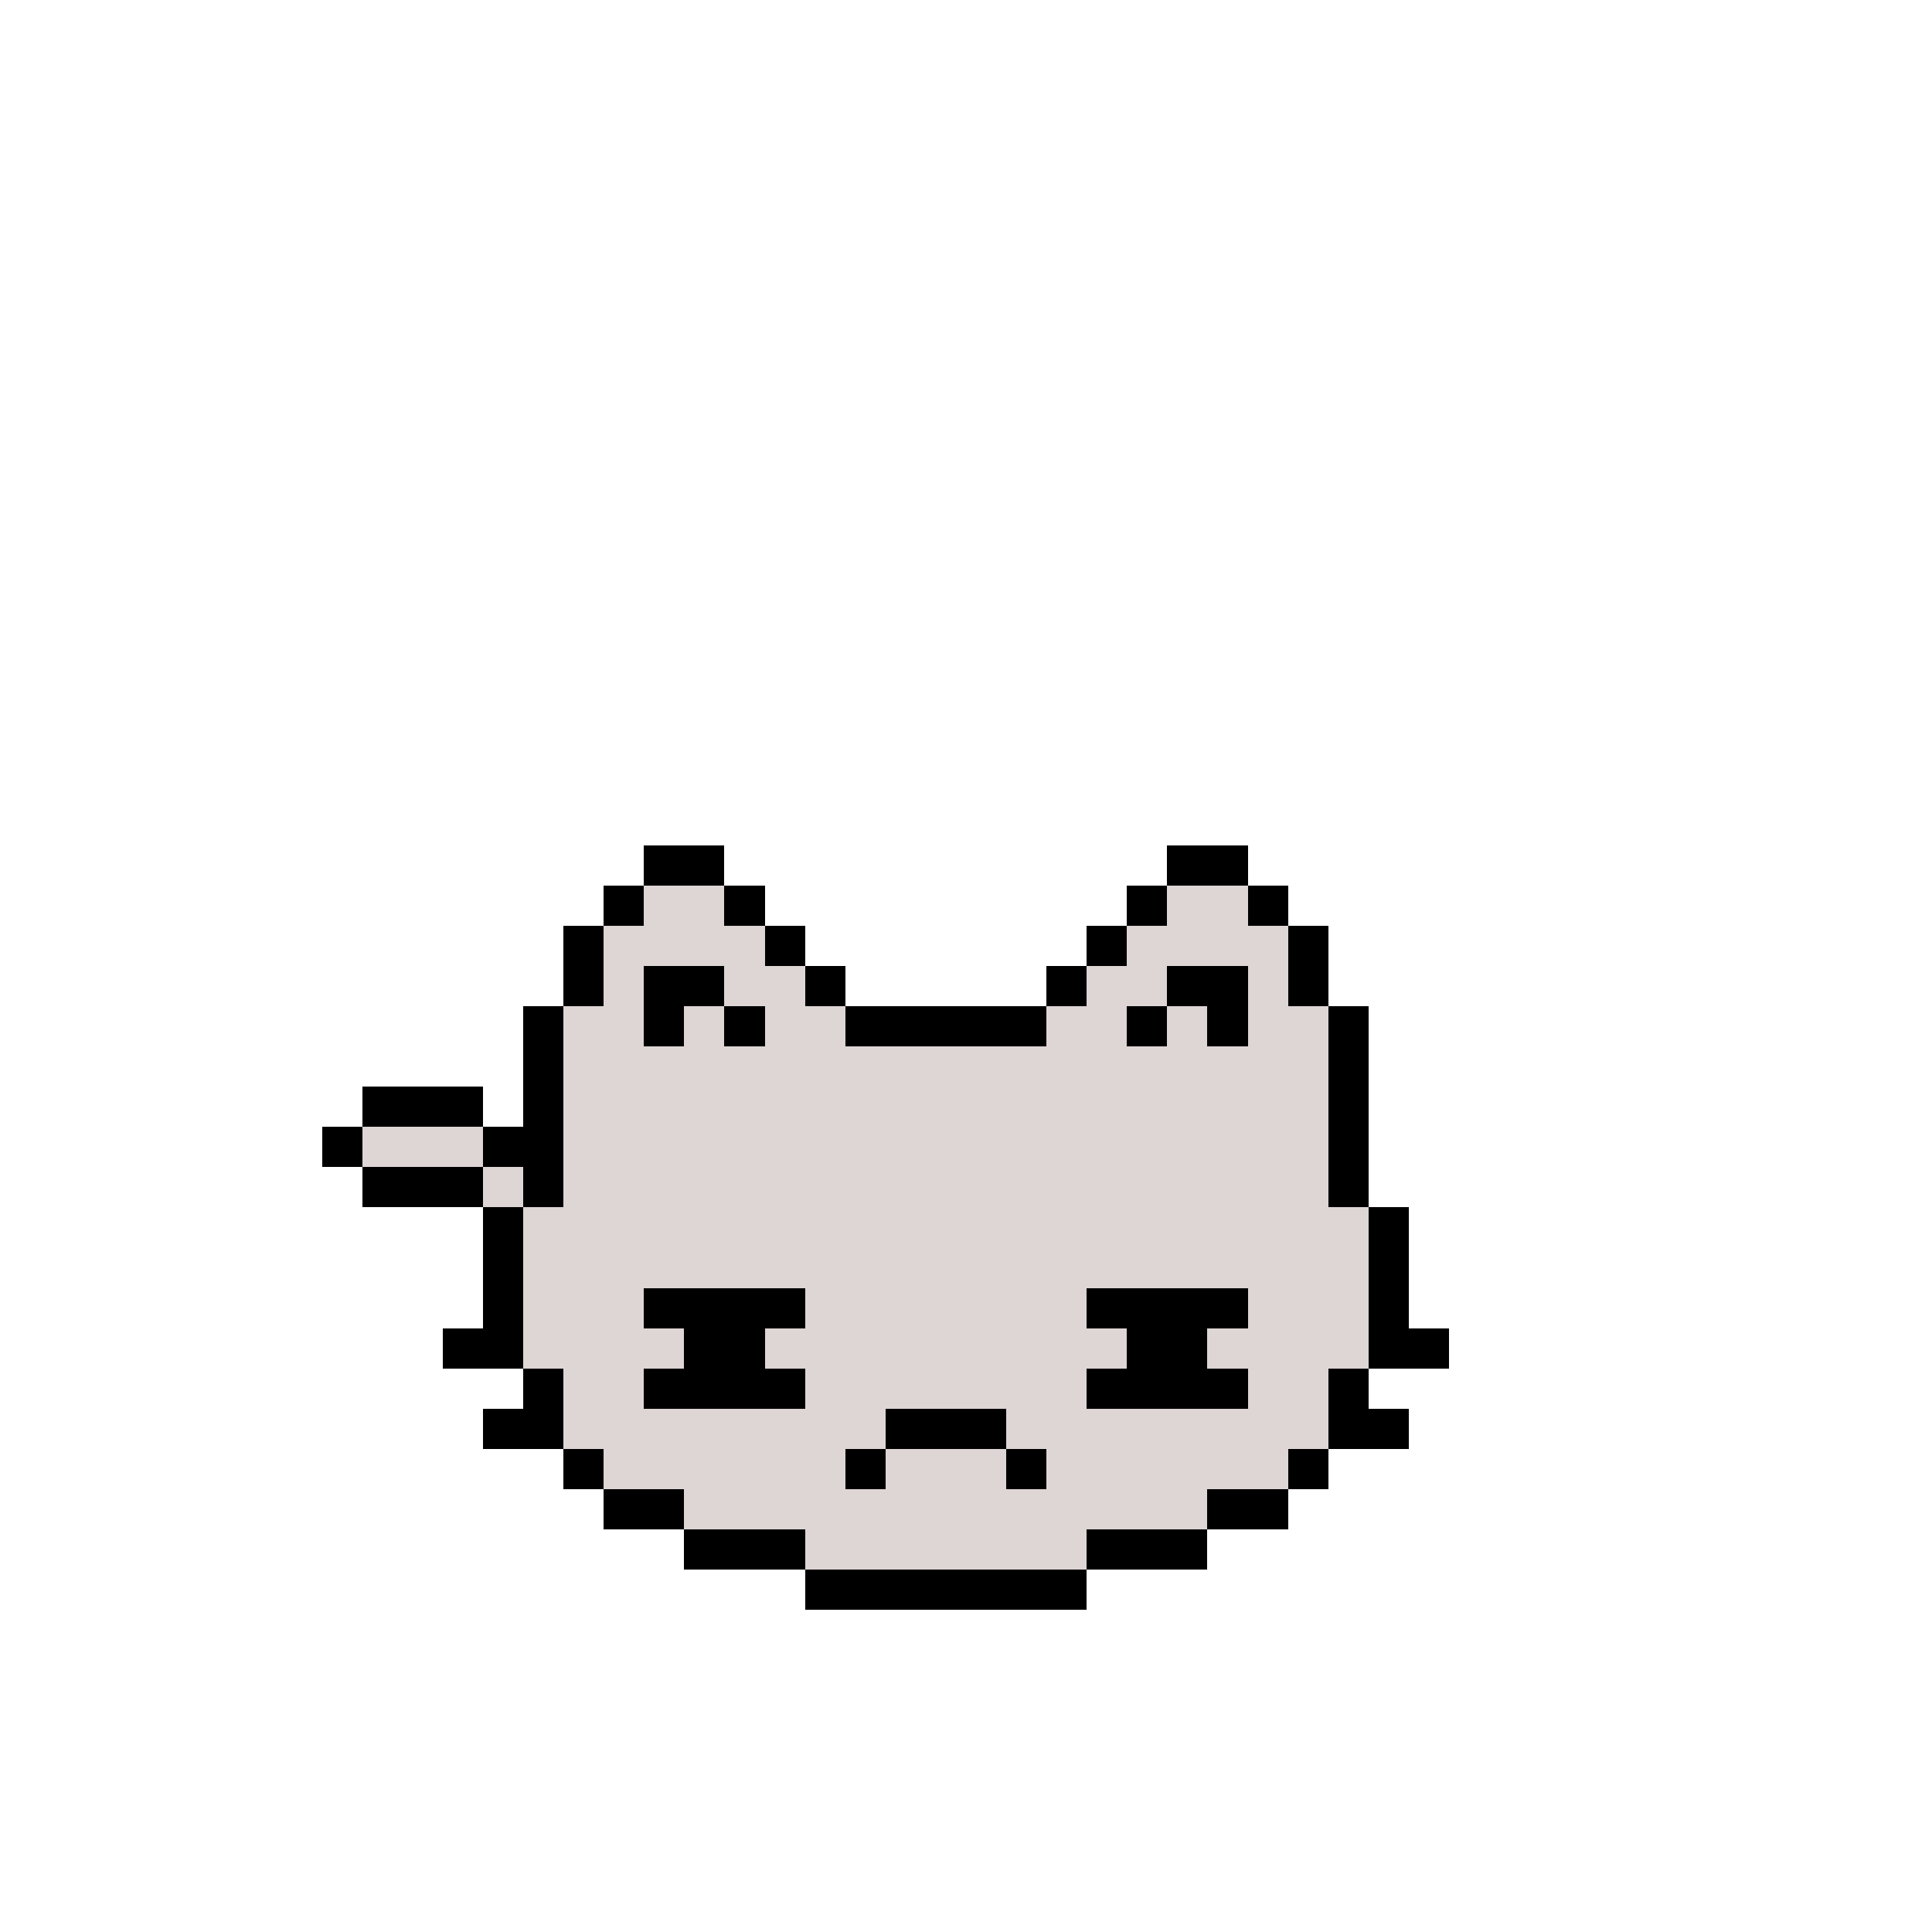
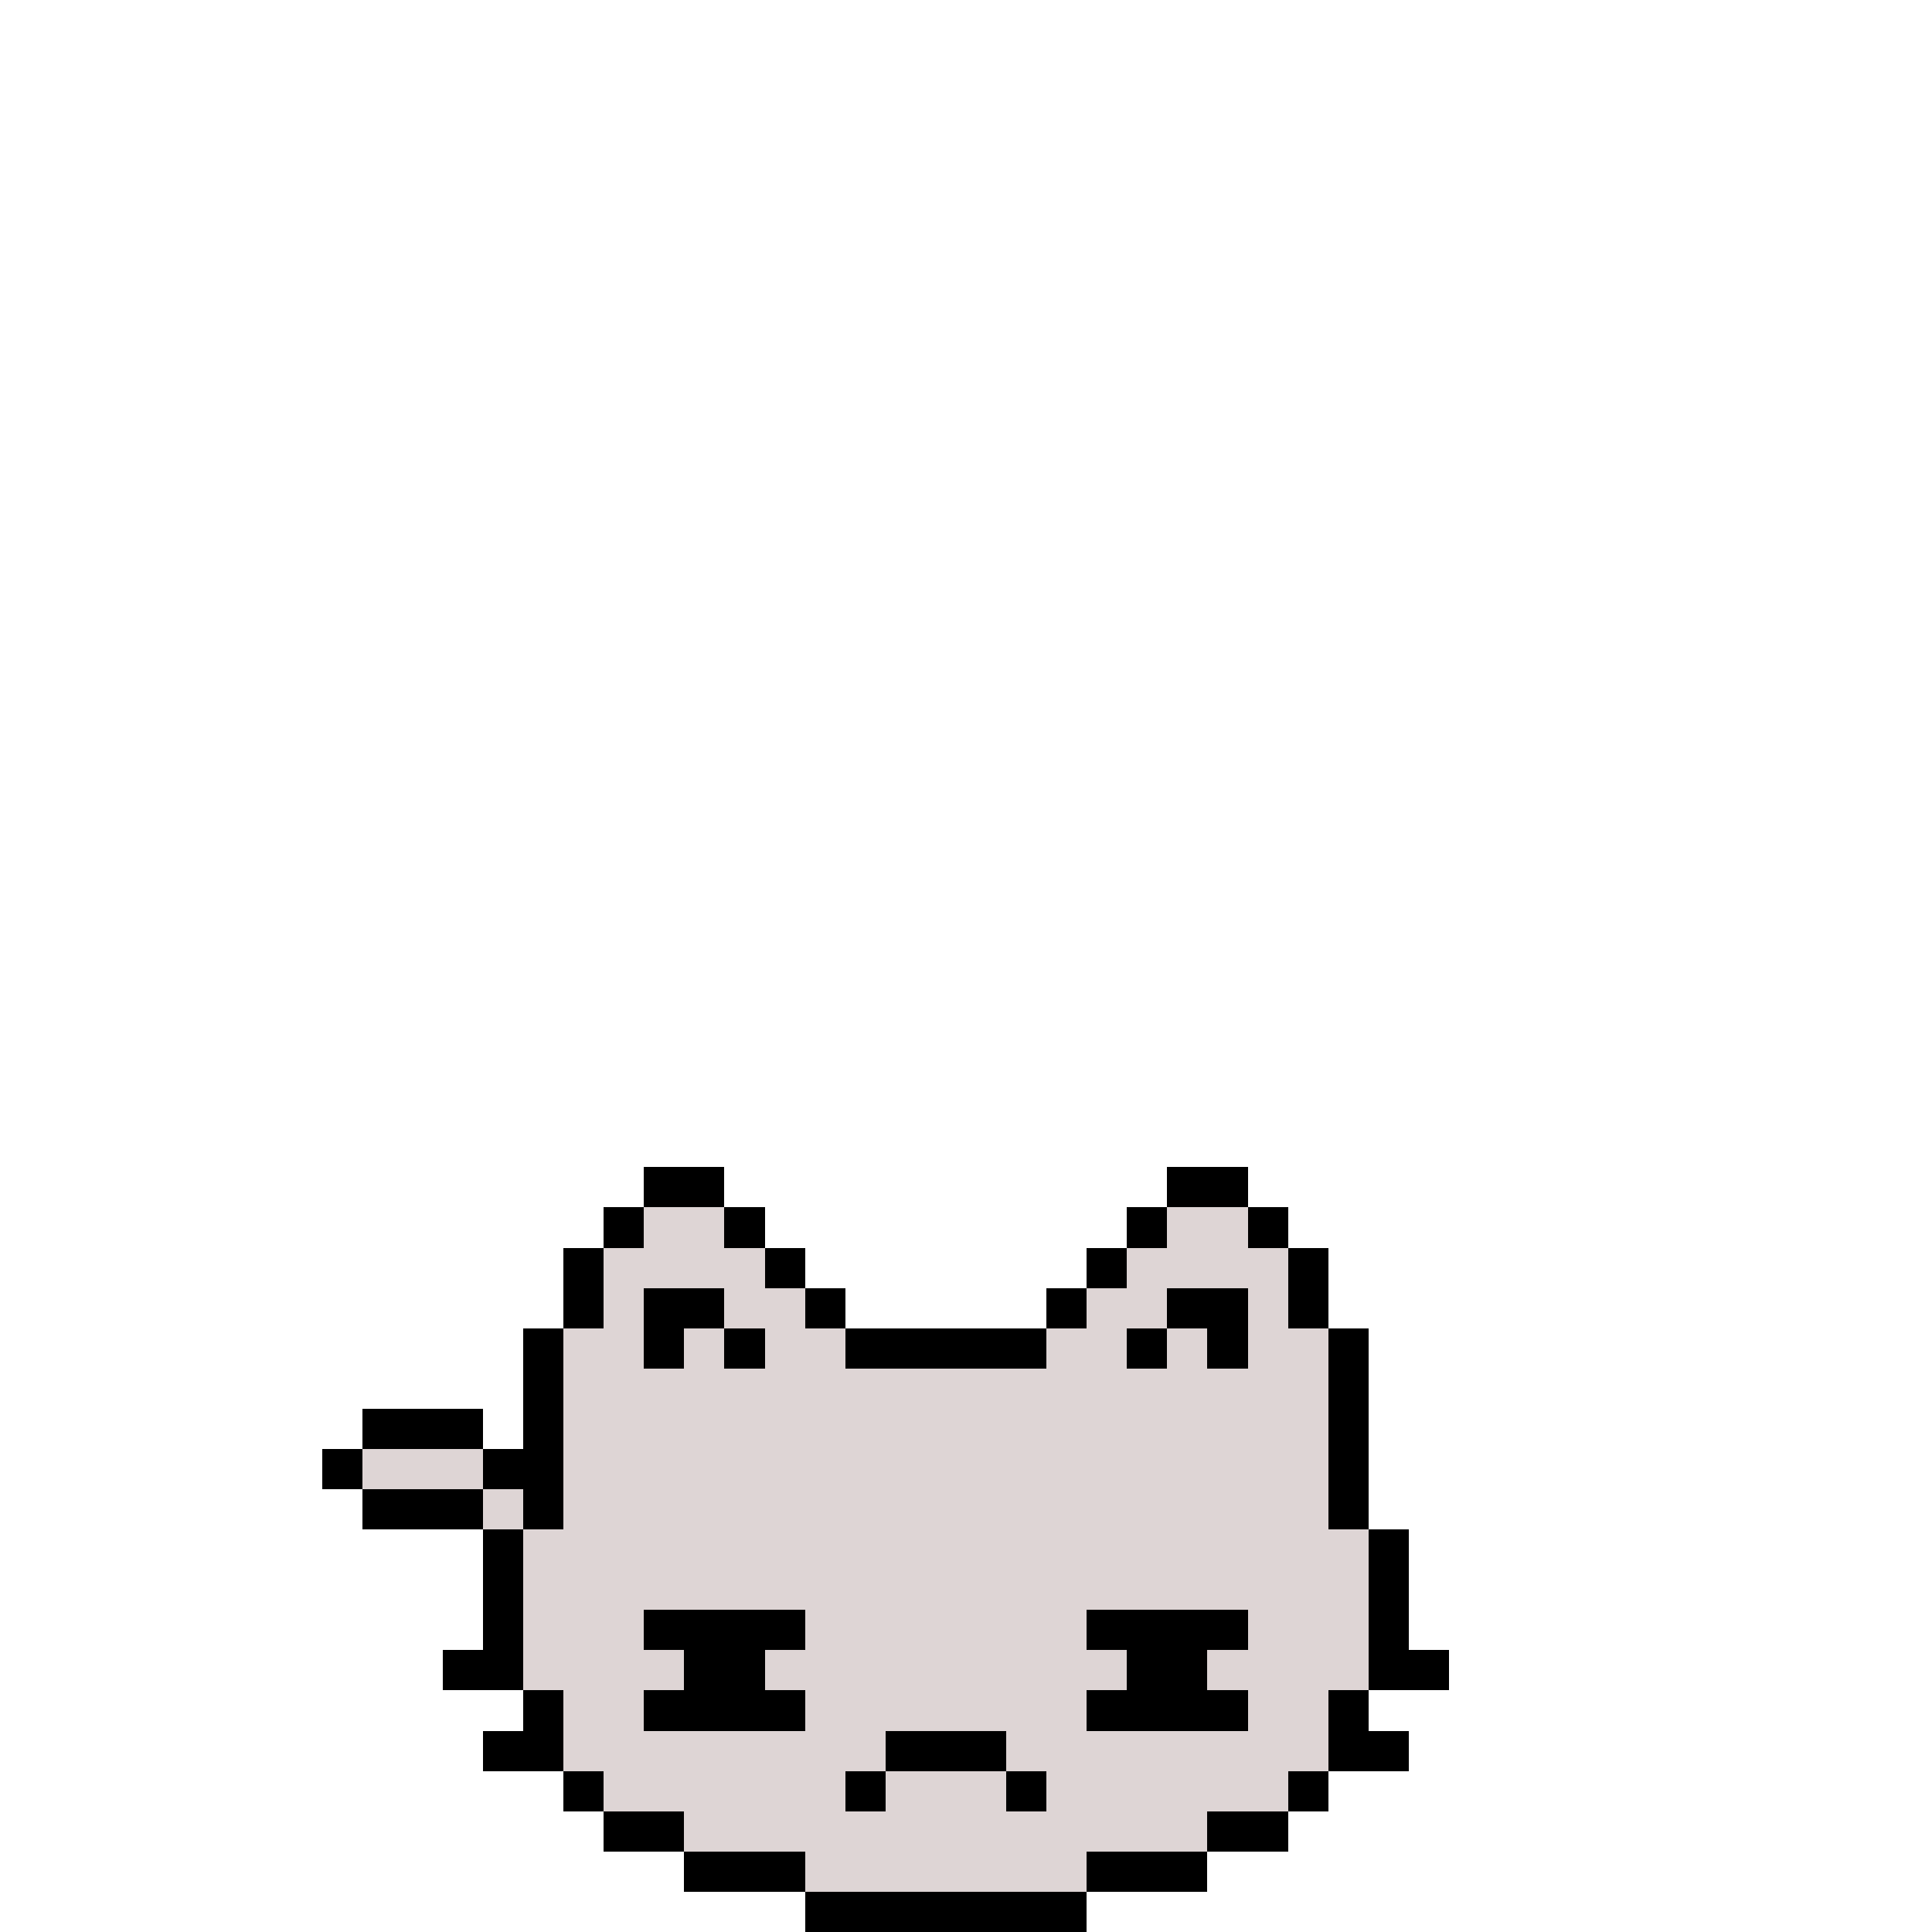
<svg xmlns="http://www.w3.org/2000/svg" version="1.1" width="48" height="48" shape-rendering="crispEdges">
-   <rect x="16" y="21" width="1" height="1" fill="#000000" />
-   <rect x="17" y="21" width="1" height="1" fill="#000000" />
-   <rect x="29" y="21" width="1" height="1" fill="#000000" />
-   <rect x="30" y="21" width="1" height="1" fill="#000000" />
-   <rect x="15" y="22" width="1" height="1" fill="#000000" />
-   <rect x="16" y="22" width="1" height="1" fill="#DED5D5" />
-   <rect x="17" y="22" width="1" height="1" fill="#DED5D5" />
-   <rect x="18" y="22" width="1" height="1" fill="#000000" />
-   <rect x="28" y="22" width="1" height="1" fill="#000000" />
-   <rect x="29" y="22" width="1" height="1" fill="#DED5D5" />
-   <rect x="30" y="22" width="1" height="1" fill="#DED5D5" />
-   <rect x="31" y="22" width="1" height="1" fill="#000000" />
-   <rect x="14" y="23" width="1" height="1" fill="#000000" />
-   <rect x="15" y="23" width="1" height="1" fill="#DED5D5" />
-   <rect x="16" y="23" width="1" height="1" fill="#DED5D5" />
-   <rect x="17" y="23" width="1" height="1" fill="#DED5D5" />
-   <rect x="18" y="23" width="1" height="1" fill="#DED5D5" />
-   <rect x="19" y="23" width="1" height="1" fill="#000000" />
-   <rect x="27" y="23" width="1" height="1" fill="#000000" />
-   <rect x="28" y="23" width="1" height="1" fill="#DED5D5" />
-   <rect x="29" y="23" width="1" height="1" fill="#DED5D5" />
-   <rect x="30" y="23" width="1" height="1" fill="#DED5D5" />
-   <rect x="31" y="23" width="1" height="1" fill="#DED5D5" />
-   <rect x="32" y="23" width="1" height="1" fill="#000000" />
-   <rect x="14" y="24" width="1" height="1" fill="#000000" />
-   <rect x="15" y="24" width="1" height="1" fill="#DED5D5" />
-   <rect x="16" y="24" width="1" height="1" fill="#000000" />
-   <rect x="17" y="24" width="1" height="1" fill="#000000" />
-   <rect x="18" y="24" width="1" height="1" fill="#DED5D5" />
-   <rect x="19" y="24" width="1" height="1" fill="#DED5D5" />
-   <rect x="20" y="24" width="1" height="1" fill="#000000" />
-   <rect x="26" y="24" width="1" height="1" fill="#000000" />
-   <rect x="27" y="24" width="1" height="1" fill="#DED5D5" />
-   <rect x="28" y="24" width="1" height="1" fill="#DED5D5" />
-   <rect x="29" y="24" width="1" height="1" fill="#000000" />
-   <rect x="30" y="24" width="1" height="1" fill="#000000" />
-   <rect x="31" y="24" width="1" height="1" fill="#DED5D5" />
-   <rect x="32" y="24" width="1" height="1" fill="#000000" />
-   <rect x="13" y="25" width="1" height="1" fill="#000000" />
-   <rect x="14" y="25" width="1" height="1" fill="#DED5D5" />
-   <rect x="15" y="25" width="1" height="1" fill="#DED5D5" />
-   <rect x="16" y="25" width="1" height="1" fill="#000000" />
-   <rect x="17" y="25" width="1" height="1" fill="#DED5D5" />
-   <rect x="18" y="25" width="1" height="1" fill="#000000" />
-   <rect x="19" y="25" width="1" height="1" fill="#DED5D5" />
-   <rect x="20" y="25" width="1" height="1" fill="#DED5D5" />
-   <rect x="21" y="25" width="1" height="1" fill="#000000" />
-   <rect x="22" y="25" width="1" height="1" fill="#000000" />
-   <rect x="23" y="25" width="1" height="1" fill="#000000" />
-   <rect x="24" y="25" width="1" height="1" fill="#000000" />
-   <rect x="25" y="25" width="1" height="1" fill="#000000" />
-   <rect x="26" y="25" width="1" height="1" fill="#DED5D5" />
-   <rect x="27" y="25" width="1" height="1" fill="#DED5D5" />
-   <rect x="28" y="25" width="1" height="1" fill="#000000" />
-   <rect x="29" y="25" width="1" height="1" fill="#DED5D5" />
-   <rect x="30" y="25" width="1" height="1" fill="#000000" />
-   <rect x="31" y="25" width="1" height="1" fill="#DED5D5" />
-   <rect x="32" y="25" width="1" height="1" fill="#DED5D5" />
-   <rect x="33" y="25" width="1" height="1" fill="#000000" />
-   <rect x="13" y="26" width="1" height="1" fill="#000000" />
-   <rect x="14" y="26" width="1" height="1" fill="#DED5D5" />
-   <rect x="15" y="26" width="1" height="1" fill="#DED5D5" />
-   <rect x="16" y="26" width="1" height="1" fill="#DED5D5" />
-   <rect x="17" y="26" width="1" height="1" fill="#DED5D5" />
-   <rect x="18" y="26" width="1" height="1" fill="#DED5D5" />
-   <rect x="19" y="26" width="1" height="1" fill="#DED5D5" />
-   <rect x="20" y="26" width="1" height="1" fill="#DED5D5" />
-   <rect x="21" y="26" width="1" height="1" fill="#DED5D5" />
-   <rect x="22" y="26" width="1" height="1" fill="#DED5D5" />
-   <rect x="23" y="26" width="1" height="1" fill="#DED5D5" />
-   <rect x="24" y="26" width="1" height="1" fill="#DED5D5" />
-   <rect x="25" y="26" width="1" height="1" fill="#DED5D5" />
-   <rect x="26" y="26" width="1" height="1" fill="#DED5D5" />
-   <rect x="27" y="26" width="1" height="1" fill="#DED5D5" />
-   <rect x="28" y="26" width="1" height="1" fill="#DED5D5" />
-   <rect x="29" y="26" width="1" height="1" fill="#DED5D5" />
-   <rect x="30" y="26" width="1" height="1" fill="#DED5D5" />
-   <rect x="31" y="26" width="1" height="1" fill="#DED5D5" />
-   <rect x="32" y="26" width="1" height="1" fill="#DED5D5" />
-   <rect x="33" y="26" width="1" height="1" fill="#000000" />
-   <rect x="9" y="27" width="1" height="1" fill="#000000" />
-   <rect x="10" y="27" width="1" height="1" fill="#000000" />
-   <rect x="11" y="27" width="1" height="1" fill="#000000" />
-   <rect x="13" y="27" width="1" height="1" fill="#000000" />
-   <rect x="14" y="27" width="1" height="1" fill="#DED5D5" />
-   <rect x="15" y="27" width="1" height="1" fill="#DED5D5" />
-   <rect x="16" y="27" width="1" height="1" fill="#DED5D5" />
-   <rect x="17" y="27" width="1" height="1" fill="#DED5D5" />
-   <rect x="18" y="27" width="1" height="1" fill="#DED5D5" />
-   <rect x="19" y="27" width="1" height="1" fill="#DED5D5" />
-   <rect x="20" y="27" width="1" height="1" fill="#DED5D5" />
-   <rect x="21" y="27" width="1" height="1" fill="#DED5D5" />
-   <rect x="22" y="27" width="1" height="1" fill="#DED5D5" />
-   <rect x="23" y="27" width="1" height="1" fill="#DED5D5" />
-   <rect x="24" y="27" width="1" height="1" fill="#DED5D5" />
-   <rect x="25" y="27" width="1" height="1" fill="#DED5D5" />
-   <rect x="26" y="27" width="1" height="1" fill="#DED5D5" />
-   <rect x="27" y="27" width="1" height="1" fill="#DED5D5" />
-   <rect x="28" y="27" width="1" height="1" fill="#DED5D5" />
-   <rect x="29" y="27" width="1" height="1" fill="#DED5D5" />
-   <rect x="30" y="27" width="1" height="1" fill="#DED5D5" />
-   <rect x="31" y="27" width="1" height="1" fill="#DED5D5" />
-   <rect x="32" y="27" width="1" height="1" fill="#DED5D5" />
-   <rect x="33" y="27" width="1" height="1" fill="#000000" />
-   <rect x="8" y="28" width="1" height="1" fill="#000000" />
-   <rect x="9" y="28" width="1" height="1" fill="#DED5D5" />
-   <rect x="10" y="28" width="1" height="1" fill="#DED5D5" />
-   <rect x="11" y="28" width="1" height="1" fill="#DED5D5" />
-   <rect x="12" y="28" width="1" height="1" fill="#000000" />
-   <rect x="13" y="28" width="1" height="1" fill="#000000" />
-   <rect x="14" y="28" width="1" height="1" fill="#DED5D5" />
-   <rect x="15" y="28" width="1" height="1" fill="#DED5D5" />
-   <rect x="16" y="28" width="1" height="1" fill="#DED5D5" />
-   <rect x="17" y="28" width="1" height="1" fill="#DED5D5" />
-   <rect x="18" y="28" width="1" height="1" fill="#DED5D5" />
-   <rect x="19" y="28" width="1" height="1" fill="#DED5D5" />
-   <rect x="20" y="28" width="1" height="1" fill="#DED5D5" />
-   <rect x="21" y="28" width="1" height="1" fill="#DED5D5" />
-   <rect x="22" y="28" width="1" height="1" fill="#DED5D5" />
-   <rect x="23" y="28" width="1" height="1" fill="#DED5D5" />
-   <rect x="24" y="28" width="1" height="1" fill="#DED5D5" />
-   <rect x="25" y="28" width="1" height="1" fill="#DED5D5" />
-   <rect x="26" y="28" width="1" height="1" fill="#DED5D5" />
-   <rect x="27" y="28" width="1" height="1" fill="#DED5D5" />
-   <rect x="28" y="28" width="1" height="1" fill="#DED5D5" />
-   <rect x="29" y="28" width="1" height="1" fill="#DED5D5" />
-   <rect x="30" y="28" width="1" height="1" fill="#DED5D5" />
-   <rect x="31" y="28" width="1" height="1" fill="#DED5D5" />
-   <rect x="32" y="28" width="1" height="1" fill="#DED5D5" />
-   <rect x="33" y="28" width="1" height="1" fill="#000000" />
-   <rect x="9" y="29" width="1" height="1" fill="#000000" />
-   <rect x="10" y="29" width="1" height="1" fill="#000000" />
-   <rect x="11" y="29" width="1" height="1" fill="#000000" />
-   <rect x="12" y="29" width="1" height="1" fill="#DED5D5" />
-   <rect x="13" y="29" width="1" height="1" fill="#000000" />
-   <rect x="14" y="29" width="1" height="1" fill="#DED5D5" />
-   <rect x="15" y="29" width="1" height="1" fill="#DED5D5" />
-   <rect x="16" y="29" width="1" height="1" fill="#DED5D5" />
-   <rect x="17" y="29" width="1" height="1" fill="#DED5D5" />
-   <rect x="18" y="29" width="1" height="1" fill="#DED5D5" />
-   <rect x="19" y="29" width="1" height="1" fill="#DED5D5" />
-   <rect x="20" y="29" width="1" height="1" fill="#DED5D5" />
-   <rect x="21" y="29" width="1" height="1" fill="#DED5D5" />
-   <rect x="22" y="29" width="1" height="1" fill="#DED5D5" />
-   <rect x="23" y="29" width="1" height="1" fill="#DED5D5" />
-   <rect x="24" y="29" width="1" height="1" fill="#DED5D5" />
-   <rect x="25" y="29" width="1" height="1" fill="#DED5D5" />
-   <rect x="26" y="29" width="1" height="1" fill="#DED5D5" />
-   <rect x="27" y="29" width="1" height="1" fill="#DED5D5" />
-   <rect x="28" y="29" width="1" height="1" fill="#DED5D5" />
-   <rect x="29" y="29" width="1" height="1" fill="#DED5D5" />
-   <rect x="30" y="29" width="1" height="1" fill="#DED5D5" />
-   <rect x="31" y="29" width="1" height="1" fill="#DED5D5" />
-   <rect x="32" y="29" width="1" height="1" fill="#DED5D5" />
-   <rect x="33" y="29" width="1" height="1" fill="#000000" />
-   <rect x="12" y="30" width="1" height="1" fill="#000000" />
-   <rect x="13" y="30" width="1" height="1" fill="#DED5D5" />
-   <rect x="14" y="30" width="1" height="1" fill="#DED5D5" />
-   <rect x="15" y="30" width="1" height="1" fill="#DED5D5" />
+   <rect x="16" y="29" width="1" height="1" fill="#000000" />
+   <rect x="17" y="29" width="1" height="1" fill="#000000" />
+   <rect x="29" y="29" width="1" height="1" fill="#000000" />
+   <rect x="30" y="29" width="1" height="1" fill="#000000" />
+   <rect x="15" y="30" width="1" height="1" fill="#000000" />
  <rect x="16" y="30" width="1" height="1" fill="#DED5D5" />
  <rect x="17" y="30" width="1" height="1" fill="#DED5D5" />
-   <rect x="18" y="30" width="1" height="1" fill="#DED5D5" />
-   <rect x="19" y="30" width="1" height="1" fill="#DED5D5" />
-   <rect x="20" y="30" width="1" height="1" fill="#DED5D5" />
-   <rect x="21" y="30" width="1" height="1" fill="#DED5D5" />
-   <rect x="22" y="30" width="1" height="1" fill="#DED5D5" />
-   <rect x="23" y="30" width="1" height="1" fill="#DED5D5" />
-   <rect x="24" y="30" width="1" height="1" fill="#DED5D5" />
-   <rect x="25" y="30" width="1" height="1" fill="#DED5D5" />
-   <rect x="26" y="30" width="1" height="1" fill="#DED5D5" />
-   <rect x="27" y="30" width="1" height="1" fill="#DED5D5" />
-   <rect x="28" y="30" width="1" height="1" fill="#DED5D5" />
+   <rect x="18" y="30" width="1" height="1" fill="#000000" />
+   <rect x="28" y="30" width="1" height="1" fill="#000000" />
  <rect x="29" y="30" width="1" height="1" fill="#DED5D5" />
  <rect x="30" y="30" width="1" height="1" fill="#DED5D5" />
-   <rect x="31" y="30" width="1" height="1" fill="#DED5D5" />
-   <rect x="32" y="30" width="1" height="1" fill="#DED5D5" />
-   <rect x="33" y="30" width="1" height="1" fill="#DED5D5" />
-   <rect x="34" y="30" width="1" height="1" fill="#000000" />
-   <rect x="12" y="31" width="1" height="1" fill="#000000" />
-   <rect x="13" y="31" width="1" height="1" fill="#DED5D5" />
-   <rect x="14" y="31" width="1" height="1" fill="#DED5D5" />
+   <rect x="31" y="30" width="1" height="1" fill="#000000" />
+   <rect x="14" y="31" width="1" height="1" fill="#000000" />
  <rect x="15" y="31" width="1" height="1" fill="#DED5D5" />
  <rect x="16" y="31" width="1" height="1" fill="#DED5D5" />
  <rect x="17" y="31" width="1" height="1" fill="#DED5D5" />
  <rect x="18" y="31" width="1" height="1" fill="#DED5D5" />
-   <rect x="19" y="31" width="1" height="1" fill="#DED5D5" />
-   <rect x="20" y="31" width="1" height="1" fill="#DED5D5" />
-   <rect x="21" y="31" width="1" height="1" fill="#DED5D5" />
-   <rect x="22" y="31" width="1" height="1" fill="#DED5D5" />
-   <rect x="23" y="31" width="1" height="1" fill="#DED5D5" />
-   <rect x="24" y="31" width="1" height="1" fill="#DED5D5" />
-   <rect x="25" y="31" width="1" height="1" fill="#DED5D5" />
-   <rect x="26" y="31" width="1" height="1" fill="#DED5D5" />
-   <rect x="27" y="31" width="1" height="1" fill="#DED5D5" />
+   <rect x="19" y="31" width="1" height="1" fill="#000000" />
+   <rect x="27" y="31" width="1" height="1" fill="#000000" />
  <rect x="28" y="31" width="1" height="1" fill="#DED5D5" />
  <rect x="29" y="31" width="1" height="1" fill="#DED5D5" />
  <rect x="30" y="31" width="1" height="1" fill="#DED5D5" />
  <rect x="31" y="31" width="1" height="1" fill="#DED5D5" />
-   <rect x="32" y="31" width="1" height="1" fill="#DED5D5" />
-   <rect x="33" y="31" width="1" height="1" fill="#DED5D5" />
-   <rect x="34" y="31" width="1" height="1" fill="#000000" />
-   <rect x="12" y="32" width="1" height="1" fill="#000000" />
-   <rect x="13" y="32" width="1" height="1" fill="#DED5D5" />
-   <rect x="14" y="32" width="1" height="1" fill="#DED5D5" />
+   <rect x="32" y="31" width="1" height="1" fill="#000000" />
+   <rect x="14" y="32" width="1" height="1" fill="#000000" />
  <rect x="15" y="32" width="1" height="1" fill="#DED5D5" />
  <rect x="16" y="32" width="1" height="1" fill="#000000" />
  <rect x="17" y="32" width="1" height="1" fill="#000000" />
-   <rect x="18" y="32" width="1" height="1" fill="#000000" />
-   <rect x="19" y="32" width="1" height="1" fill="#000000" />
-   <rect x="20" y="32" width="1" height="1" fill="#DED5D5" />
-   <rect x="21" y="32" width="1" height="1" fill="#DED5D5" />
-   <rect x="22" y="32" width="1" height="1" fill="#DED5D5" />
-   <rect x="23" y="32" width="1" height="1" fill="#DED5D5" />
-   <rect x="24" y="32" width="1" height="1" fill="#DED5D5" />
-   <rect x="25" y="32" width="1" height="1" fill="#DED5D5" />
-   <rect x="26" y="32" width="1" height="1" fill="#DED5D5" />
-   <rect x="27" y="32" width="1" height="1" fill="#000000" />
-   <rect x="28" y="32" width="1" height="1" fill="#000000" />
+   <rect x="18" y="32" width="1" height="1" fill="#DED5D5" />
+   <rect x="19" y="32" width="1" height="1" fill="#DED5D5" />
+   <rect x="20" y="32" width="1" height="1" fill="#000000" />
+   <rect x="26" y="32" width="1" height="1" fill="#000000" />
+   <rect x="27" y="32" width="1" height="1" fill="#DED5D5" />
+   <rect x="28" y="32" width="1" height="1" fill="#DED5D5" />
  <rect x="29" y="32" width="1" height="1" fill="#000000" />
  <rect x="30" y="32" width="1" height="1" fill="#000000" />
  <rect x="31" y="32" width="1" height="1" fill="#DED5D5" />
-   <rect x="32" y="32" width="1" height="1" fill="#DED5D5" />
-   <rect x="33" y="32" width="1" height="1" fill="#DED5D5" />
-   <rect x="34" y="32" width="1" height="1" fill="#000000" />
-   <rect x="11" y="33" width="1" height="1" fill="#000000" />
-   <rect x="12" y="33" width="1" height="1" fill="#000000" />
-   <rect x="13" y="33" width="1" height="1" fill="#DED5D5" />
+   <rect x="32" y="32" width="1" height="1" fill="#000000" />
+   <rect x="13" y="33" width="1" height="1" fill="#000000" />
  <rect x="14" y="33" width="1" height="1" fill="#DED5D5" />
  <rect x="15" y="33" width="1" height="1" fill="#DED5D5" />
-   <rect x="16" y="33" width="1" height="1" fill="#DED5D5" />
-   <rect x="17" y="33" width="1" height="1" fill="#000000" />
+   <rect x="16" y="33" width="1" height="1" fill="#000000" />
+   <rect x="17" y="33" width="1" height="1" fill="#DED5D5" />
  <rect x="18" y="33" width="1" height="1" fill="#000000" />
  <rect x="19" y="33" width="1" height="1" fill="#DED5D5" />
  <rect x="20" y="33" width="1" height="1" fill="#DED5D5" />
-   <rect x="21" y="33" width="1" height="1" fill="#DED5D5" />
-   <rect x="22" y="33" width="1" height="1" fill="#DED5D5" />
-   <rect x="23" y="33" width="1" height="1" fill="#DED5D5" />
-   <rect x="24" y="33" width="1" height="1" fill="#DED5D5" />
-   <rect x="25" y="33" width="1" height="1" fill="#DED5D5" />
+   <rect x="21" y="33" width="1" height="1" fill="#000000" />
+   <rect x="22" y="33" width="1" height="1" fill="#000000" />
+   <rect x="23" y="33" width="1" height="1" fill="#000000" />
+   <rect x="24" y="33" width="1" height="1" fill="#000000" />
+   <rect x="25" y="33" width="1" height="1" fill="#000000" />
  <rect x="26" y="33" width="1" height="1" fill="#DED5D5" />
  <rect x="27" y="33" width="1" height="1" fill="#DED5D5" />
  <rect x="28" y="33" width="1" height="1" fill="#000000" />
-   <rect x="29" y="33" width="1" height="1" fill="#000000" />
-   <rect x="30" y="33" width="1" height="1" fill="#DED5D5" />
+   <rect x="29" y="33" width="1" height="1" fill="#DED5D5" />
+   <rect x="30" y="33" width="1" height="1" fill="#000000" />
  <rect x="31" y="33" width="1" height="1" fill="#DED5D5" />
  <rect x="32" y="33" width="1" height="1" fill="#DED5D5" />
-   <rect x="33" y="33" width="1" height="1" fill="#DED5D5" />
-   <rect x="34" y="33" width="1" height="1" fill="#000000" />
-   <rect x="35" y="33" width="1" height="1" fill="#000000" />
+   <rect x="33" y="33" width="1" height="1" fill="#000000" />
  <rect x="13" y="34" width="1" height="1" fill="#000000" />
  <rect x="14" y="34" width="1" height="1" fill="#DED5D5" />
  <rect x="15" y="34" width="1" height="1" fill="#DED5D5" />
-   <rect x="16" y="34" width="1" height="1" fill="#000000" />
-   <rect x="17" y="34" width="1" height="1" fill="#000000" />
-   <rect x="18" y="34" width="1" height="1" fill="#000000" />
-   <rect x="19" y="34" width="1" height="1" fill="#000000" />
+   <rect x="16" y="34" width="1" height="1" fill="#DED5D5" />
+   <rect x="17" y="34" width="1" height="1" fill="#DED5D5" />
+   <rect x="18" y="34" width="1" height="1" fill="#DED5D5" />
+   <rect x="19" y="34" width="1" height="1" fill="#DED5D5" />
  <rect x="20" y="34" width="1" height="1" fill="#DED5D5" />
  <rect x="21" y="34" width="1" height="1" fill="#DED5D5" />
  <rect x="22" y="34" width="1" height="1" fill="#DED5D5" />
  <rect x="23" y="34" width="1" height="1" fill="#DED5D5" />
  <rect x="24" y="34" width="1" height="1" fill="#DED5D5" />
  <rect x="25" y="34" width="1" height="1" fill="#DED5D5" />
  <rect x="26" y="34" width="1" height="1" fill="#DED5D5" />
-   <rect x="27" y="34" width="1" height="1" fill="#000000" />
-   <rect x="28" y="34" width="1" height="1" fill="#000000" />
-   <rect x="29" y="34" width="1" height="1" fill="#000000" />
-   <rect x="30" y="34" width="1" height="1" fill="#000000" />
+   <rect x="27" y="34" width="1" height="1" fill="#DED5D5" />
+   <rect x="28" y="34" width="1" height="1" fill="#DED5D5" />
+   <rect x="29" y="34" width="1" height="1" fill="#DED5D5" />
+   <rect x="30" y="34" width="1" height="1" fill="#DED5D5" />
  <rect x="31" y="34" width="1" height="1" fill="#DED5D5" />
  <rect x="32" y="34" width="1" height="1" fill="#DED5D5" />
  <rect x="33" y="34" width="1" height="1" fill="#000000" />
-   <rect x="12" y="35" width="1" height="1" fill="#000000" />
+   <rect x="9" y="35" width="1" height="1" fill="#000000" />
+   <rect x="10" y="35" width="1" height="1" fill="#000000" />
+   <rect x="11" y="35" width="1" height="1" fill="#000000" />
  <rect x="13" y="35" width="1" height="1" fill="#000000" />
  <rect x="14" y="35" width="1" height="1" fill="#DED5D5" />
  <rect x="15" y="35" width="1" height="1" fill="#DED5D5" />
  <rect x="16" y="35" width="1" height="1" fill="#DED5D5" />
  <rect x="17" y="35" width="1" height="1" fill="#DED5D5" />
  <rect x="18" y="35" width="1" height="1" fill="#DED5D5" />
  <rect x="19" y="35" width="1" height="1" fill="#DED5D5" />
  <rect x="20" y="35" width="1" height="1" fill="#DED5D5" />
  <rect x="21" y="35" width="1" height="1" fill="#DED5D5" />
-   <rect x="22" y="35" width="1" height="1" fill="#000000" />
-   <rect x="23" y="35" width="1" height="1" fill="#000000" />
-   <rect x="24" y="35" width="1" height="1" fill="#000000" />
+   <rect x="22" y="35" width="1" height="1" fill="#DED5D5" />
+   <rect x="23" y="35" width="1" height="1" fill="#DED5D5" />
+   <rect x="24" y="35" width="1" height="1" fill="#DED5D5" />
  <rect x="25" y="35" width="1" height="1" fill="#DED5D5" />
  <rect x="26" y="35" width="1" height="1" fill="#DED5D5" />
  <rect x="27" y="35" width="1" height="1" fill="#DED5D5" />
  <rect x="28" y="35" width="1" height="1" fill="#DED5D5" />
  <rect x="29" y="35" width="1" height="1" fill="#DED5D5" />
  <rect x="30" y="35" width="1" height="1" fill="#DED5D5" />
  <rect x="31" y="35" width="1" height="1" fill="#DED5D5" />
  <rect x="32" y="35" width="1" height="1" fill="#DED5D5" />
  <rect x="33" y="35" width="1" height="1" fill="#000000" />
-   <rect x="34" y="35" width="1" height="1" fill="#000000" />
-   <rect x="14" y="36" width="1" height="1" fill="#000000" />
+   <rect x="8" y="36" width="1" height="1" fill="#000000" />
+   <rect x="9" y="36" width="1" height="1" fill="#DED5D5" />
+   <rect x="10" y="36" width="1" height="1" fill="#DED5D5" />
+   <rect x="11" y="36" width="1" height="1" fill="#DED5D5" />
+   <rect x="12" y="36" width="1" height="1" fill="#000000" />
+   <rect x="13" y="36" width="1" height="1" fill="#000000" />
+   <rect x="14" y="36" width="1" height="1" fill="#DED5D5" />
  <rect x="15" y="36" width="1" height="1" fill="#DED5D5" />
  <rect x="16" y="36" width="1" height="1" fill="#DED5D5" />
  <rect x="17" y="36" width="1" height="1" fill="#DED5D5" />
  <rect x="18" y="36" width="1" height="1" fill="#DED5D5" />
  <rect x="19" y="36" width="1" height="1" fill="#DED5D5" />
  <rect x="20" y="36" width="1" height="1" fill="#DED5D5" />
-   <rect x="21" y="36" width="1" height="1" fill="#000000" />
+   <rect x="21" y="36" width="1" height="1" fill="#DED5D5" />
  <rect x="22" y="36" width="1" height="1" fill="#DED5D5" />
  <rect x="23" y="36" width="1" height="1" fill="#DED5D5" />
  <rect x="24" y="36" width="1" height="1" fill="#DED5D5" />
-   <rect x="25" y="36" width="1" height="1" fill="#000000" />
+   <rect x="25" y="36" width="1" height="1" fill="#DED5D5" />
  <rect x="26" y="36" width="1" height="1" fill="#DED5D5" />
  <rect x="27" y="36" width="1" height="1" fill="#DED5D5" />
  <rect x="28" y="36" width="1" height="1" fill="#DED5D5" />
  <rect x="29" y="36" width="1" height="1" fill="#DED5D5" />
  <rect x="30" y="36" width="1" height="1" fill="#DED5D5" />
  <rect x="31" y="36" width="1" height="1" fill="#DED5D5" />
-   <rect x="32" y="36" width="1" height="1" fill="#000000" />
-   <rect x="15" y="37" width="1" height="1" fill="#000000" />
-   <rect x="16" y="37" width="1" height="1" fill="#000000" />
+   <rect x="32" y="36" width="1" height="1" fill="#DED5D5" />
+   <rect x="33" y="36" width="1" height="1" fill="#000000" />
+   <rect x="9" y="37" width="1" height="1" fill="#000000" />
+   <rect x="10" y="37" width="1" height="1" fill="#000000" />
+   <rect x="11" y="37" width="1" height="1" fill="#000000" />
+   <rect x="12" y="37" width="1" height="1" fill="#DED5D5" />
+   <rect x="13" y="37" width="1" height="1" fill="#000000" />
+   <rect x="14" y="37" width="1" height="1" fill="#DED5D5" />
+   <rect x="15" y="37" width="1" height="1" fill="#DED5D5" />
+   <rect x="16" y="37" width="1" height="1" fill="#DED5D5" />
  <rect x="17" y="37" width="1" height="1" fill="#DED5D5" />
  <rect x="18" y="37" width="1" height="1" fill="#DED5D5" />
  <rect x="19" y="37" width="1" height="1" fill="#DED5D5" />
  <rect x="20" y="37" width="1" height="1" fill="#DED5D5" />
  <rect x="21" y="37" width="1" height="1" fill="#DED5D5" />
  <rect x="22" y="37" width="1" height="1" fill="#DED5D5" />
  <rect x="23" y="37" width="1" height="1" fill="#DED5D5" />
  <rect x="24" y="37" width="1" height="1" fill="#DED5D5" />
  <rect x="25" y="37" width="1" height="1" fill="#DED5D5" />
  <rect x="26" y="37" width="1" height="1" fill="#DED5D5" />
  <rect x="27" y="37" width="1" height="1" fill="#DED5D5" />
  <rect x="28" y="37" width="1" height="1" fill="#DED5D5" />
  <rect x="29" y="37" width="1" height="1" fill="#DED5D5" />
-   <rect x="30" y="37" width="1" height="1" fill="#000000" />
-   <rect x="31" y="37" width="1" height="1" fill="#000000" />
-   <rect x="17" y="38" width="1" height="1" fill="#000000" />
-   <rect x="18" y="38" width="1" height="1" fill="#000000" />
-   <rect x="19" y="38" width="1" height="1" fill="#000000" />
+   <rect x="30" y="37" width="1" height="1" fill="#DED5D5" />
+   <rect x="31" y="37" width="1" height="1" fill="#DED5D5" />
+   <rect x="32" y="37" width="1" height="1" fill="#DED5D5" />
+   <rect x="33" y="37" width="1" height="1" fill="#000000" />
+   <rect x="12" y="38" width="1" height="1" fill="#000000" />
+   <rect x="13" y="38" width="1" height="1" fill="#DED5D5" />
+   <rect x="14" y="38" width="1" height="1" fill="#DED5D5" />
+   <rect x="15" y="38" width="1" height="1" fill="#DED5D5" />
+   <rect x="16" y="38" width="1" height="1" fill="#DED5D5" />
+   <rect x="17" y="38" width="1" height="1" fill="#DED5D5" />
+   <rect x="18" y="38" width="1" height="1" fill="#DED5D5" />
+   <rect x="19" y="38" width="1" height="1" fill="#DED5D5" />
  <rect x="20" y="38" width="1" height="1" fill="#DED5D5" />
  <rect x="21" y="38" width="1" height="1" fill="#DED5D5" />
  <rect x="22" y="38" width="1" height="1" fill="#DED5D5" />
  <rect x="23" y="38" width="1" height="1" fill="#DED5D5" />
  <rect x="24" y="38" width="1" height="1" fill="#DED5D5" />
  <rect x="25" y="38" width="1" height="1" fill="#DED5D5" />
  <rect x="26" y="38" width="1" height="1" fill="#DED5D5" />
-   <rect x="27" y="38" width="1" height="1" fill="#000000" />
-   <rect x="28" y="38" width="1" height="1" fill="#000000" />
-   <rect x="29" y="38" width="1" height="1" fill="#000000" />
-   <rect x="20" y="39" width="1" height="1" fill="#000000" />
-   <rect x="21" y="39" width="1" height="1" fill="#000000" />
-   <rect x="22" y="39" width="1" height="1" fill="#000000" />
-   <rect x="23" y="39" width="1" height="1" fill="#000000" />
-   <rect x="24" y="39" width="1" height="1" fill="#000000" />
-   <rect x="25" y="39" width="1" height="1" fill="#000000" />
-   <rect x="26" y="39" width="1" height="1" fill="#000000" />
+   <rect x="27" y="38" width="1" height="1" fill="#DED5D5" />
+   <rect x="28" y="38" width="1" height="1" fill="#DED5D5" />
+   <rect x="29" y="38" width="1" height="1" fill="#DED5D5" />
+   <rect x="30" y="38" width="1" height="1" fill="#DED5D5" />
+   <rect x="31" y="38" width="1" height="1" fill="#DED5D5" />
+   <rect x="32" y="38" width="1" height="1" fill="#DED5D5" />
+   <rect x="33" y="38" width="1" height="1" fill="#DED5D5" />
+   <rect x="34" y="38" width="1" height="1" fill="#000000" />
+   <rect x="12" y="39" width="1" height="1" fill="#000000" />
+   <rect x="13" y="39" width="1" height="1" fill="#DED5D5" />
+   <rect x="14" y="39" width="1" height="1" fill="#DED5D5" />
+   <rect x="15" y="39" width="1" height="1" fill="#DED5D5" />
+   <rect x="16" y="39" width="1" height="1" fill="#DED5D5" />
+   <rect x="17" y="39" width="1" height="1" fill="#DED5D5" />
+   <rect x="18" y="39" width="1" height="1" fill="#DED5D5" />
+   <rect x="19" y="39" width="1" height="1" fill="#DED5D5" />
+   <rect x="20" y="39" width="1" height="1" fill="#DED5D5" />
+   <rect x="21" y="39" width="1" height="1" fill="#DED5D5" />
+   <rect x="22" y="39" width="1" height="1" fill="#DED5D5" />
+   <rect x="23" y="39" width="1" height="1" fill="#DED5D5" />
+   <rect x="24" y="39" width="1" height="1" fill="#DED5D5" />
+   <rect x="25" y="39" width="1" height="1" fill="#DED5D5" />
+   <rect x="26" y="39" width="1" height="1" fill="#DED5D5" />
+   <rect x="27" y="39" width="1" height="1" fill="#DED5D5" />
+   <rect x="28" y="39" width="1" height="1" fill="#DED5D5" />
+   <rect x="29" y="39" width="1" height="1" fill="#DED5D5" />
+   <rect x="30" y="39" width="1" height="1" fill="#DED5D5" />
+   <rect x="31" y="39" width="1" height="1" fill="#DED5D5" />
+   <rect x="32" y="39" width="1" height="1" fill="#DED5D5" />
+   <rect x="33" y="39" width="1" height="1" fill="#DED5D5" />
+   <rect x="34" y="39" width="1" height="1" fill="#000000" />
+   <rect x="12" y="40" width="1" height="1" fill="#000000" />
+   <rect x="13" y="40" width="1" height="1" fill="#DED5D5" />
+   <rect x="14" y="40" width="1" height="1" fill="#DED5D5" />
+   <rect x="15" y="40" width="1" height="1" fill="#DED5D5" />
+   <rect x="16" y="40" width="1" height="1" fill="#000000" />
+   <rect x="17" y="40" width="1" height="1" fill="#000000" />
+   <rect x="18" y="40" width="1" height="1" fill="#000000" />
+   <rect x="19" y="40" width="1" height="1" fill="#000000" />
+   <rect x="20" y="40" width="1" height="1" fill="#DED5D5" />
+   <rect x="21" y="40" width="1" height="1" fill="#DED5D5" />
+   <rect x="22" y="40" width="1" height="1" fill="#DED5D5" />
+   <rect x="23" y="40" width="1" height="1" fill="#DED5D5" />
+   <rect x="24" y="40" width="1" height="1" fill="#DED5D5" />
+   <rect x="25" y="40" width="1" height="1" fill="#DED5D5" />
+   <rect x="26" y="40" width="1" height="1" fill="#DED5D5" />
+   <rect x="27" y="40" width="1" height="1" fill="#000000" />
+   <rect x="28" y="40" width="1" height="1" fill="#000000" />
+   <rect x="29" y="40" width="1" height="1" fill="#000000" />
+   <rect x="30" y="40" width="1" height="1" fill="#000000" />
+   <rect x="31" y="40" width="1" height="1" fill="#DED5D5" />
+   <rect x="32" y="40" width="1" height="1" fill="#DED5D5" />
+   <rect x="33" y="40" width="1" height="1" fill="#DED5D5" />
+   <rect x="34" y="40" width="1" height="1" fill="#000000" />
+   <rect x="11" y="41" width="1" height="1" fill="#000000" />
+   <rect x="12" y="41" width="1" height="1" fill="#000000" />
+   <rect x="13" y="41" width="1" height="1" fill="#DED5D5" />
+   <rect x="14" y="41" width="1" height="1" fill="#DED5D5" />
+   <rect x="15" y="41" width="1" height="1" fill="#DED5D5" />
+   <rect x="16" y="41" width="1" height="1" fill="#DED5D5" />
+   <rect x="17" y="41" width="1" height="1" fill="#000000" />
+   <rect x="18" y="41" width="1" height="1" fill="#000000" />
+   <rect x="19" y="41" width="1" height="1" fill="#DED5D5" />
+   <rect x="20" y="41" width="1" height="1" fill="#DED5D5" />
+   <rect x="21" y="41" width="1" height="1" fill="#DED5D5" />
+   <rect x="22" y="41" width="1" height="1" fill="#DED5D5" />
+   <rect x="23" y="41" width="1" height="1" fill="#DED5D5" />
+   <rect x="24" y="41" width="1" height="1" fill="#DED5D5" />
+   <rect x="25" y="41" width="1" height="1" fill="#DED5D5" />
+   <rect x="26" y="41" width="1" height="1" fill="#DED5D5" />
+   <rect x="27" y="41" width="1" height="1" fill="#DED5D5" />
+   <rect x="28" y="41" width="1" height="1" fill="#000000" />
+   <rect x="29" y="41" width="1" height="1" fill="#000000" />
+   <rect x="30" y="41" width="1" height="1" fill="#DED5D5" />
+   <rect x="31" y="41" width="1" height="1" fill="#DED5D5" />
+   <rect x="32" y="41" width="1" height="1" fill="#DED5D5" />
+   <rect x="33" y="41" width="1" height="1" fill="#DED5D5" />
+   <rect x="34" y="41" width="1" height="1" fill="#000000" />
+   <rect x="35" y="41" width="1" height="1" fill="#000000" />
+   <rect x="13" y="42" width="1" height="1" fill="#000000" />
+   <rect x="14" y="42" width="1" height="1" fill="#DED5D5" />
+   <rect x="15" y="42" width="1" height="1" fill="#DED5D5" />
+   <rect x="16" y="42" width="1" height="1" fill="#000000" />
+   <rect x="17" y="42" width="1" height="1" fill="#000000" />
+   <rect x="18" y="42" width="1" height="1" fill="#000000" />
+   <rect x="19" y="42" width="1" height="1" fill="#000000" />
+   <rect x="20" y="42" width="1" height="1" fill="#DED5D5" />
+   <rect x="21" y="42" width="1" height="1" fill="#DED5D5" />
+   <rect x="22" y="42" width="1" height="1" fill="#DED5D5" />
+   <rect x="23" y="42" width="1" height="1" fill="#DED5D5" />
+   <rect x="24" y="42" width="1" height="1" fill="#DED5D5" />
+   <rect x="25" y="42" width="1" height="1" fill="#DED5D5" />
+   <rect x="26" y="42" width="1" height="1" fill="#DED5D5" />
+   <rect x="27" y="42" width="1" height="1" fill="#000000" />
+   <rect x="28" y="42" width="1" height="1" fill="#000000" />
+   <rect x="29" y="42" width="1" height="1" fill="#000000" />
+   <rect x="30" y="42" width="1" height="1" fill="#000000" />
+   <rect x="31" y="42" width="1" height="1" fill="#DED5D5" />
+   <rect x="32" y="42" width="1" height="1" fill="#DED5D5" />
+   <rect x="33" y="42" width="1" height="1" fill="#000000" />
+   <rect x="12" y="43" width="1" height="1" fill="#000000" />
+   <rect x="13" y="43" width="1" height="1" fill="#000000" />
+   <rect x="14" y="43" width="1" height="1" fill="#DED5D5" />
+   <rect x="15" y="43" width="1" height="1" fill="#DED5D5" />
+   <rect x="16" y="43" width="1" height="1" fill="#DED5D5" />
+   <rect x="17" y="43" width="1" height="1" fill="#DED5D5" />
+   <rect x="18" y="43" width="1" height="1" fill="#DED5D5" />
+   <rect x="19" y="43" width="1" height="1" fill="#DED5D5" />
+   <rect x="20" y="43" width="1" height="1" fill="#DED5D5" />
+   <rect x="21" y="43" width="1" height="1" fill="#DED5D5" />
+   <rect x="22" y="43" width="1" height="1" fill="#000000" />
+   <rect x="23" y="43" width="1" height="1" fill="#000000" />
+   <rect x="24" y="43" width="1" height="1" fill="#000000" />
+   <rect x="25" y="43" width="1" height="1" fill="#DED5D5" />
+   <rect x="26" y="43" width="1" height="1" fill="#DED5D5" />
+   <rect x="27" y="43" width="1" height="1" fill="#DED5D5" />
+   <rect x="28" y="43" width="1" height="1" fill="#DED5D5" />
+   <rect x="29" y="43" width="1" height="1" fill="#DED5D5" />
+   <rect x="30" y="43" width="1" height="1" fill="#DED5D5" />
+   <rect x="31" y="43" width="1" height="1" fill="#DED5D5" />
+   <rect x="32" y="43" width="1" height="1" fill="#DED5D5" />
+   <rect x="33" y="43" width="1" height="1" fill="#000000" />
+   <rect x="34" y="43" width="1" height="1" fill="#000000" />
+   <rect x="14" y="44" width="1" height="1" fill="#000000" />
+   <rect x="15" y="44" width="1" height="1" fill="#DED5D5" />
+   <rect x="16" y="44" width="1" height="1" fill="#DED5D5" />
+   <rect x="17" y="44" width="1" height="1" fill="#DED5D5" />
+   <rect x="18" y="44" width="1" height="1" fill="#DED5D5" />
+   <rect x="19" y="44" width="1" height="1" fill="#DED5D5" />
+   <rect x="20" y="44" width="1" height="1" fill="#DED5D5" />
+   <rect x="21" y="44" width="1" height="1" fill="#000000" />
+   <rect x="22" y="44" width="1" height="1" fill="#DED5D5" />
+   <rect x="23" y="44" width="1" height="1" fill="#DED5D5" />
+   <rect x="24" y="44" width="1" height="1" fill="#DED5D5" />
+   <rect x="25" y="44" width="1" height="1" fill="#000000" />
+   <rect x="26" y="44" width="1" height="1" fill="#DED5D5" />
+   <rect x="27" y="44" width="1" height="1" fill="#DED5D5" />
+   <rect x="28" y="44" width="1" height="1" fill="#DED5D5" />
+   <rect x="29" y="44" width="1" height="1" fill="#DED5D5" />
+   <rect x="30" y="44" width="1" height="1" fill="#DED5D5" />
+   <rect x="31" y="44" width="1" height="1" fill="#DED5D5" />
+   <rect x="32" y="44" width="1" height="1" fill="#000000" />
+   <rect x="15" y="45" width="1" height="1" fill="#000000" />
+   <rect x="16" y="45" width="1" height="1" fill="#000000" />
+   <rect x="17" y="45" width="1" height="1" fill="#DED5D5" />
+   <rect x="18" y="45" width="1" height="1" fill="#DED5D5" />
+   <rect x="19" y="45" width="1" height="1" fill="#DED5D5" />
+   <rect x="20" y="45" width="1" height="1" fill="#DED5D5" />
+   <rect x="21" y="45" width="1" height="1" fill="#DED5D5" />
+   <rect x="22" y="45" width="1" height="1" fill="#DED5D5" />
+   <rect x="23" y="45" width="1" height="1" fill="#DED5D5" />
+   <rect x="24" y="45" width="1" height="1" fill="#DED5D5" />
+   <rect x="25" y="45" width="1" height="1" fill="#DED5D5" />
+   <rect x="26" y="45" width="1" height="1" fill="#DED5D5" />
+   <rect x="27" y="45" width="1" height="1" fill="#DED5D5" />
+   <rect x="28" y="45" width="1" height="1" fill="#DED5D5" />
+   <rect x="29" y="45" width="1" height="1" fill="#DED5D5" />
+   <rect x="30" y="45" width="1" height="1" fill="#000000" />
+   <rect x="31" y="45" width="1" height="1" fill="#000000" />
+   <rect x="17" y="46" width="1" height="1" fill="#000000" />
+   <rect x="18" y="46" width="1" height="1" fill="#000000" />
+   <rect x="19" y="46" width="1" height="1" fill="#000000" />
+   <rect x="20" y="46" width="1" height="1" fill="#DED5D5" />
+   <rect x="21" y="46" width="1" height="1" fill="#DED5D5" />
+   <rect x="22" y="46" width="1" height="1" fill="#DED5D5" />
+   <rect x="23" y="46" width="1" height="1" fill="#DED5D5" />
+   <rect x="24" y="46" width="1" height="1" fill="#DED5D5" />
+   <rect x="25" y="46" width="1" height="1" fill="#DED5D5" />
+   <rect x="26" y="46" width="1" height="1" fill="#DED5D5" />
+   <rect x="27" y="46" width="1" height="1" fill="#000000" />
+   <rect x="28" y="46" width="1" height="1" fill="#000000" />
+   <rect x="29" y="46" width="1" height="1" fill="#000000" />
+   <rect x="20" y="47" width="1" height="1" fill="#000000" />
+   <rect x="21" y="47" width="1" height="1" fill="#000000" />
+   <rect x="22" y="47" width="1" height="1" fill="#000000" />
+   <rect x="23" y="47" width="1" height="1" fill="#000000" />
+   <rect x="24" y="47" width="1" height="1" fill="#000000" />
+   <rect x="25" y="47" width="1" height="1" fill="#000000" />
+   <rect x="26" y="47" width="1" height="1" fill="#000000" />
</svg>
